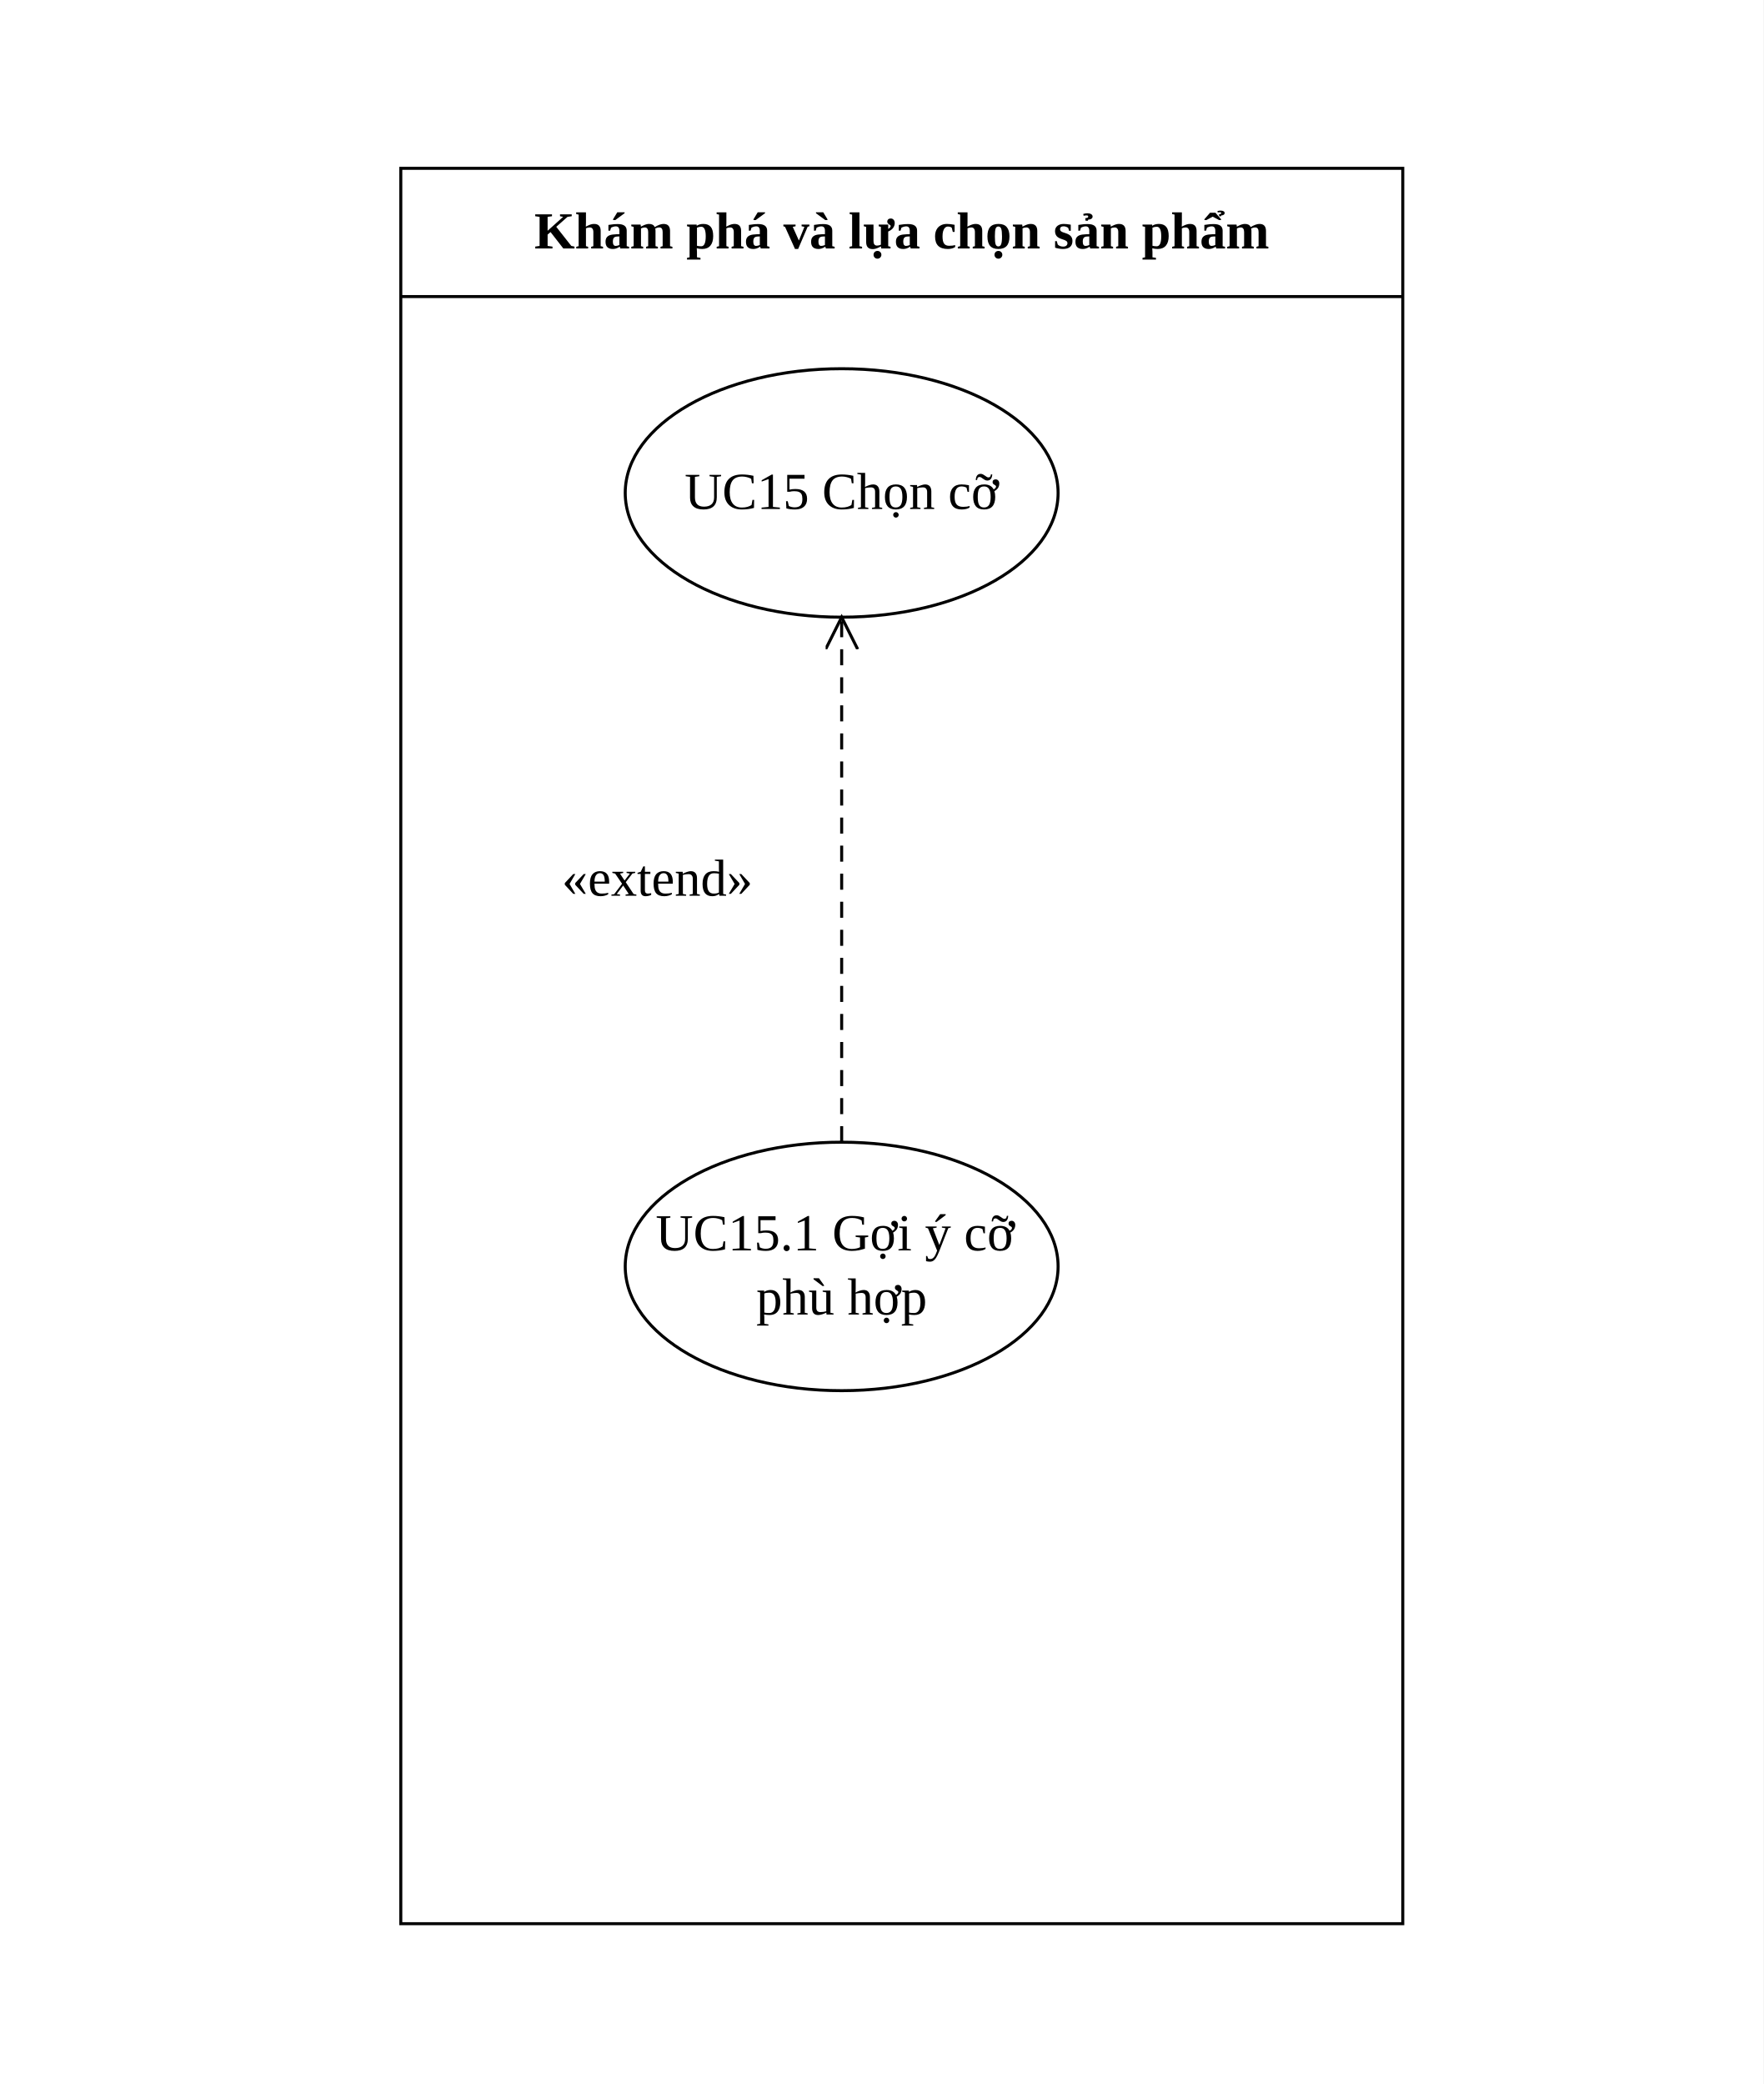
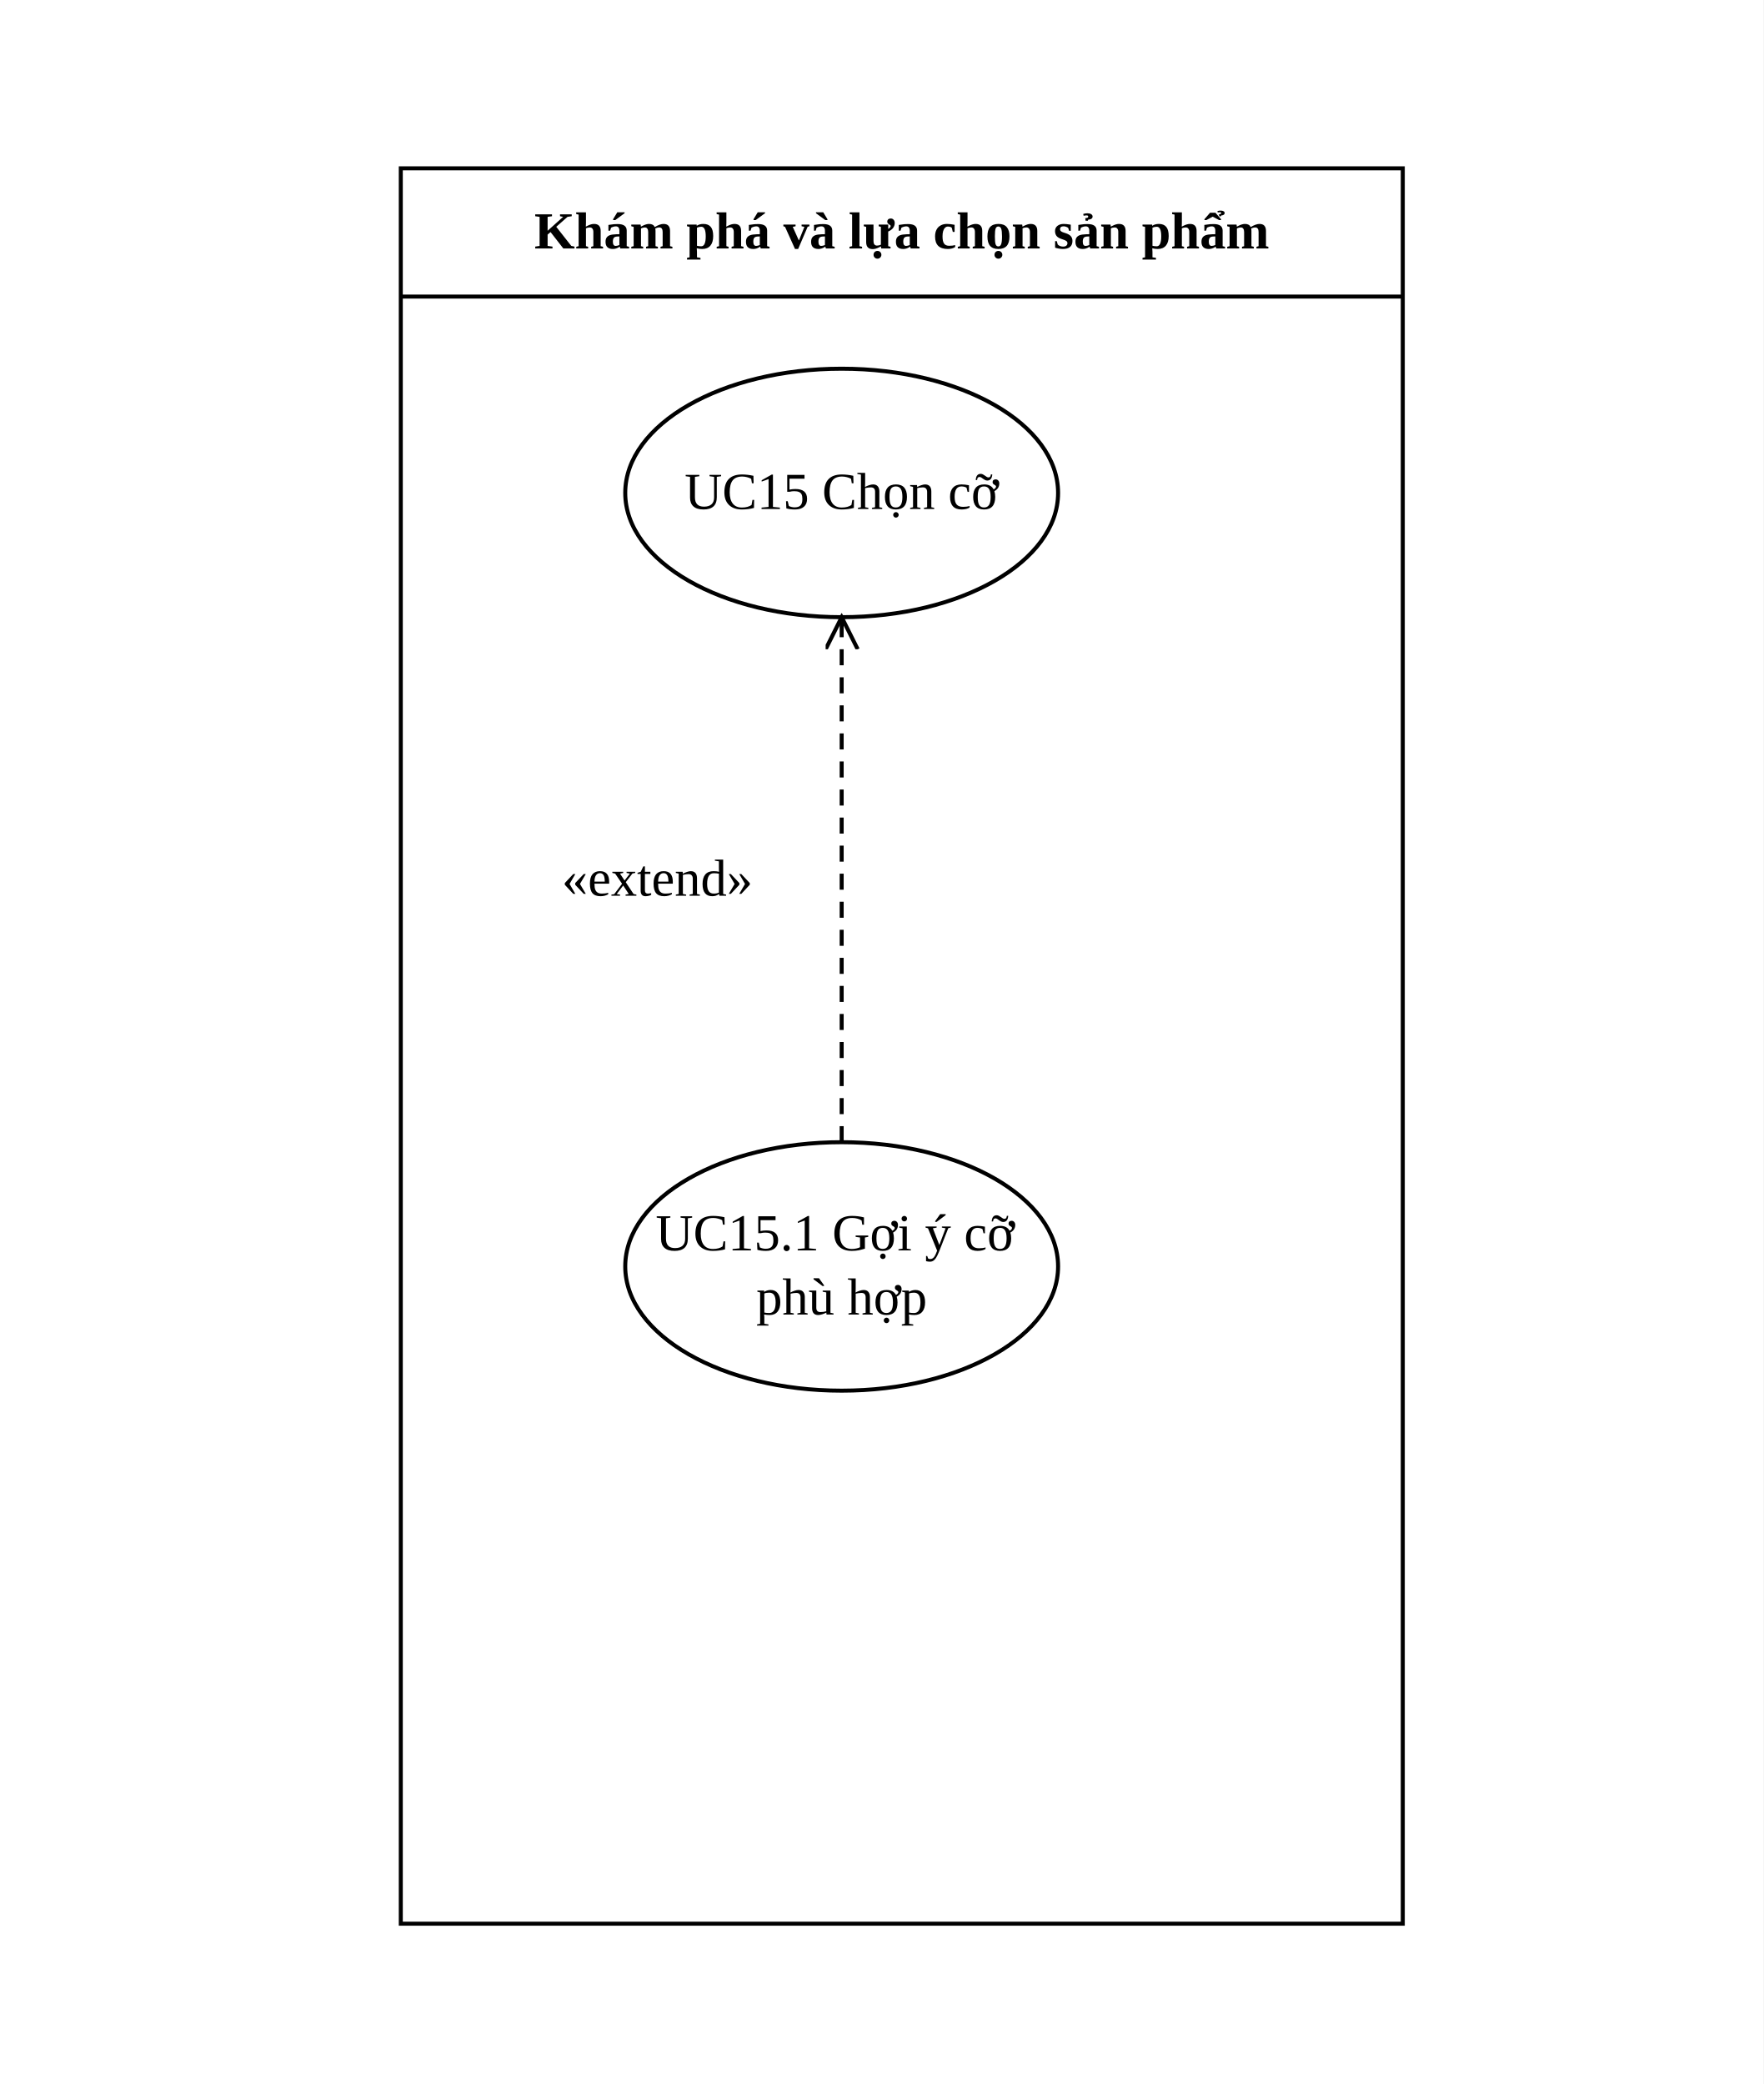
<svg xmlns="http://www.w3.org/2000/svg" width="440" height="520" viewBox="0 0 440 520">
  <rect width="100%" height="100%" fill="white" />
  <defs>
    <marker id="filled" viewBox="0 0 9 9" refX="8" refY="4" markerWidth="9" markerHeight="9" orient="auto" markerUnits="userSpaceOnUse">
-       <path d="M 0 0 L 8 4 L 0 8 Z" fill="black" stroke="black" stroke-width=".75" />
+       <path d="M 0 0 L 8 4 L 0 8 Z" fill="black" stroke="black" stroke-width="1.0" />
    </marker>
    <marker id="open" viewBox="0 0 9 9" refX="8" refY="4" markerWidth="9" markerHeight="9" orient="auto" markerUnits="userSpaceOnUse">
-       <path d="M 0 0 L 8 4 L 0 8" fill="none" stroke="black" stroke-width=".75" />
+       <path d="M 0 0 L 8 4 L 0 8" fill="none" stroke="black" stroke-width="1.0" />
    </marker>
    <marker id="triangle" viewBox="0 0 9 9" refX="8" refY="4" markerWidth="9" markerHeight="9" orient="auto" markerUnits="userSpaceOnUse">
-       <path d="M 0 0 L 8 4 L 0 8 Z" fill="white" stroke="black" stroke-width=".75" />
+       <path d="M 0 0 L 8 4 L 0 8 Z" fill="white" stroke="black" stroke-width="1.0" />
    </marker>
  </defs>
-   <rect stroke="black" stroke-width=".75" fill="white" x="100" y="42" width="250" height="438" />
+   <rect stroke="black" stroke-width="1.0" fill="white" x="100" y="42" width="250" height="438" />
  <text x="225.0" y="62.0" text-anchor="middle" font-family="Times New Roman" font-size="13" font-weight="bold" font-style="normal" fill="black">
    <tspan x="225.0" dy="0">Khám phá và lựa chọn sản phẩm</tspan>
  </text>
-   <polyline stroke="black" stroke-width=".75" fill="none" points="100,74 350,74" />
-   <ellipse stroke="black" stroke-width=".75" fill="white" cx="210.0" cy="123.0" rx="54.0" ry="31.0" />
+   <polyline stroke="black" stroke-width="1.0" fill="none" points="100,74 350,74" />
+   <ellipse stroke="black" stroke-width="1.0" fill="white" cx="210.0" cy="123.0" rx="54.0" ry="31.0" />
  <text x="210.0" y="127.0" text-anchor="middle" font-family="Times New Roman" font-size="13" font-weight="normal" font-style="normal" fill="black">
    <tspan x="210.0" dy="0">UC15 Chọn cỡ</tspan>
  </text>
-   <ellipse stroke="black" stroke-width=".75" fill="white" cx="210.0" cy="316.0" rx="54.0" ry="31.0" />
+   <ellipse stroke="black" stroke-width="1.0" fill="white" cx="210.0" cy="316.0" rx="54.0" ry="31.0" />
  <text x="210.0" y="312.0" text-anchor="middle" font-family="Times New Roman" font-size="13" font-weight="normal" font-style="normal" fill="black">
    <tspan x="210.0" dy="0">UC15.1 Gợi ý cỡ</tspan>
    <tspan x="210.0" dy="16">phù hợp</tspan>
  </text>
-   <polyline stroke="black" stroke-width=".75" fill="none" stroke-dasharray="4 3" points="210.0,285 210.0,154" marker-end="url(#open)" />
+   <polyline stroke="black" stroke-width="1.0" fill="none" stroke-dasharray="4 3" points="210.0,285 210.0,154" marker-end="url(#open)" />
  <rect x="123.0" y="209.5" width="82" height="20" fill="white" />
  <text x="164.0" y="223.5" text-anchor="middle" font-family="Times New Roman" font-size="13" font-weight="normal" font-style="normal" fill="black">
    <tspan x="164.0" dy="0">«extend»</tspan>
  </text>
</svg>
